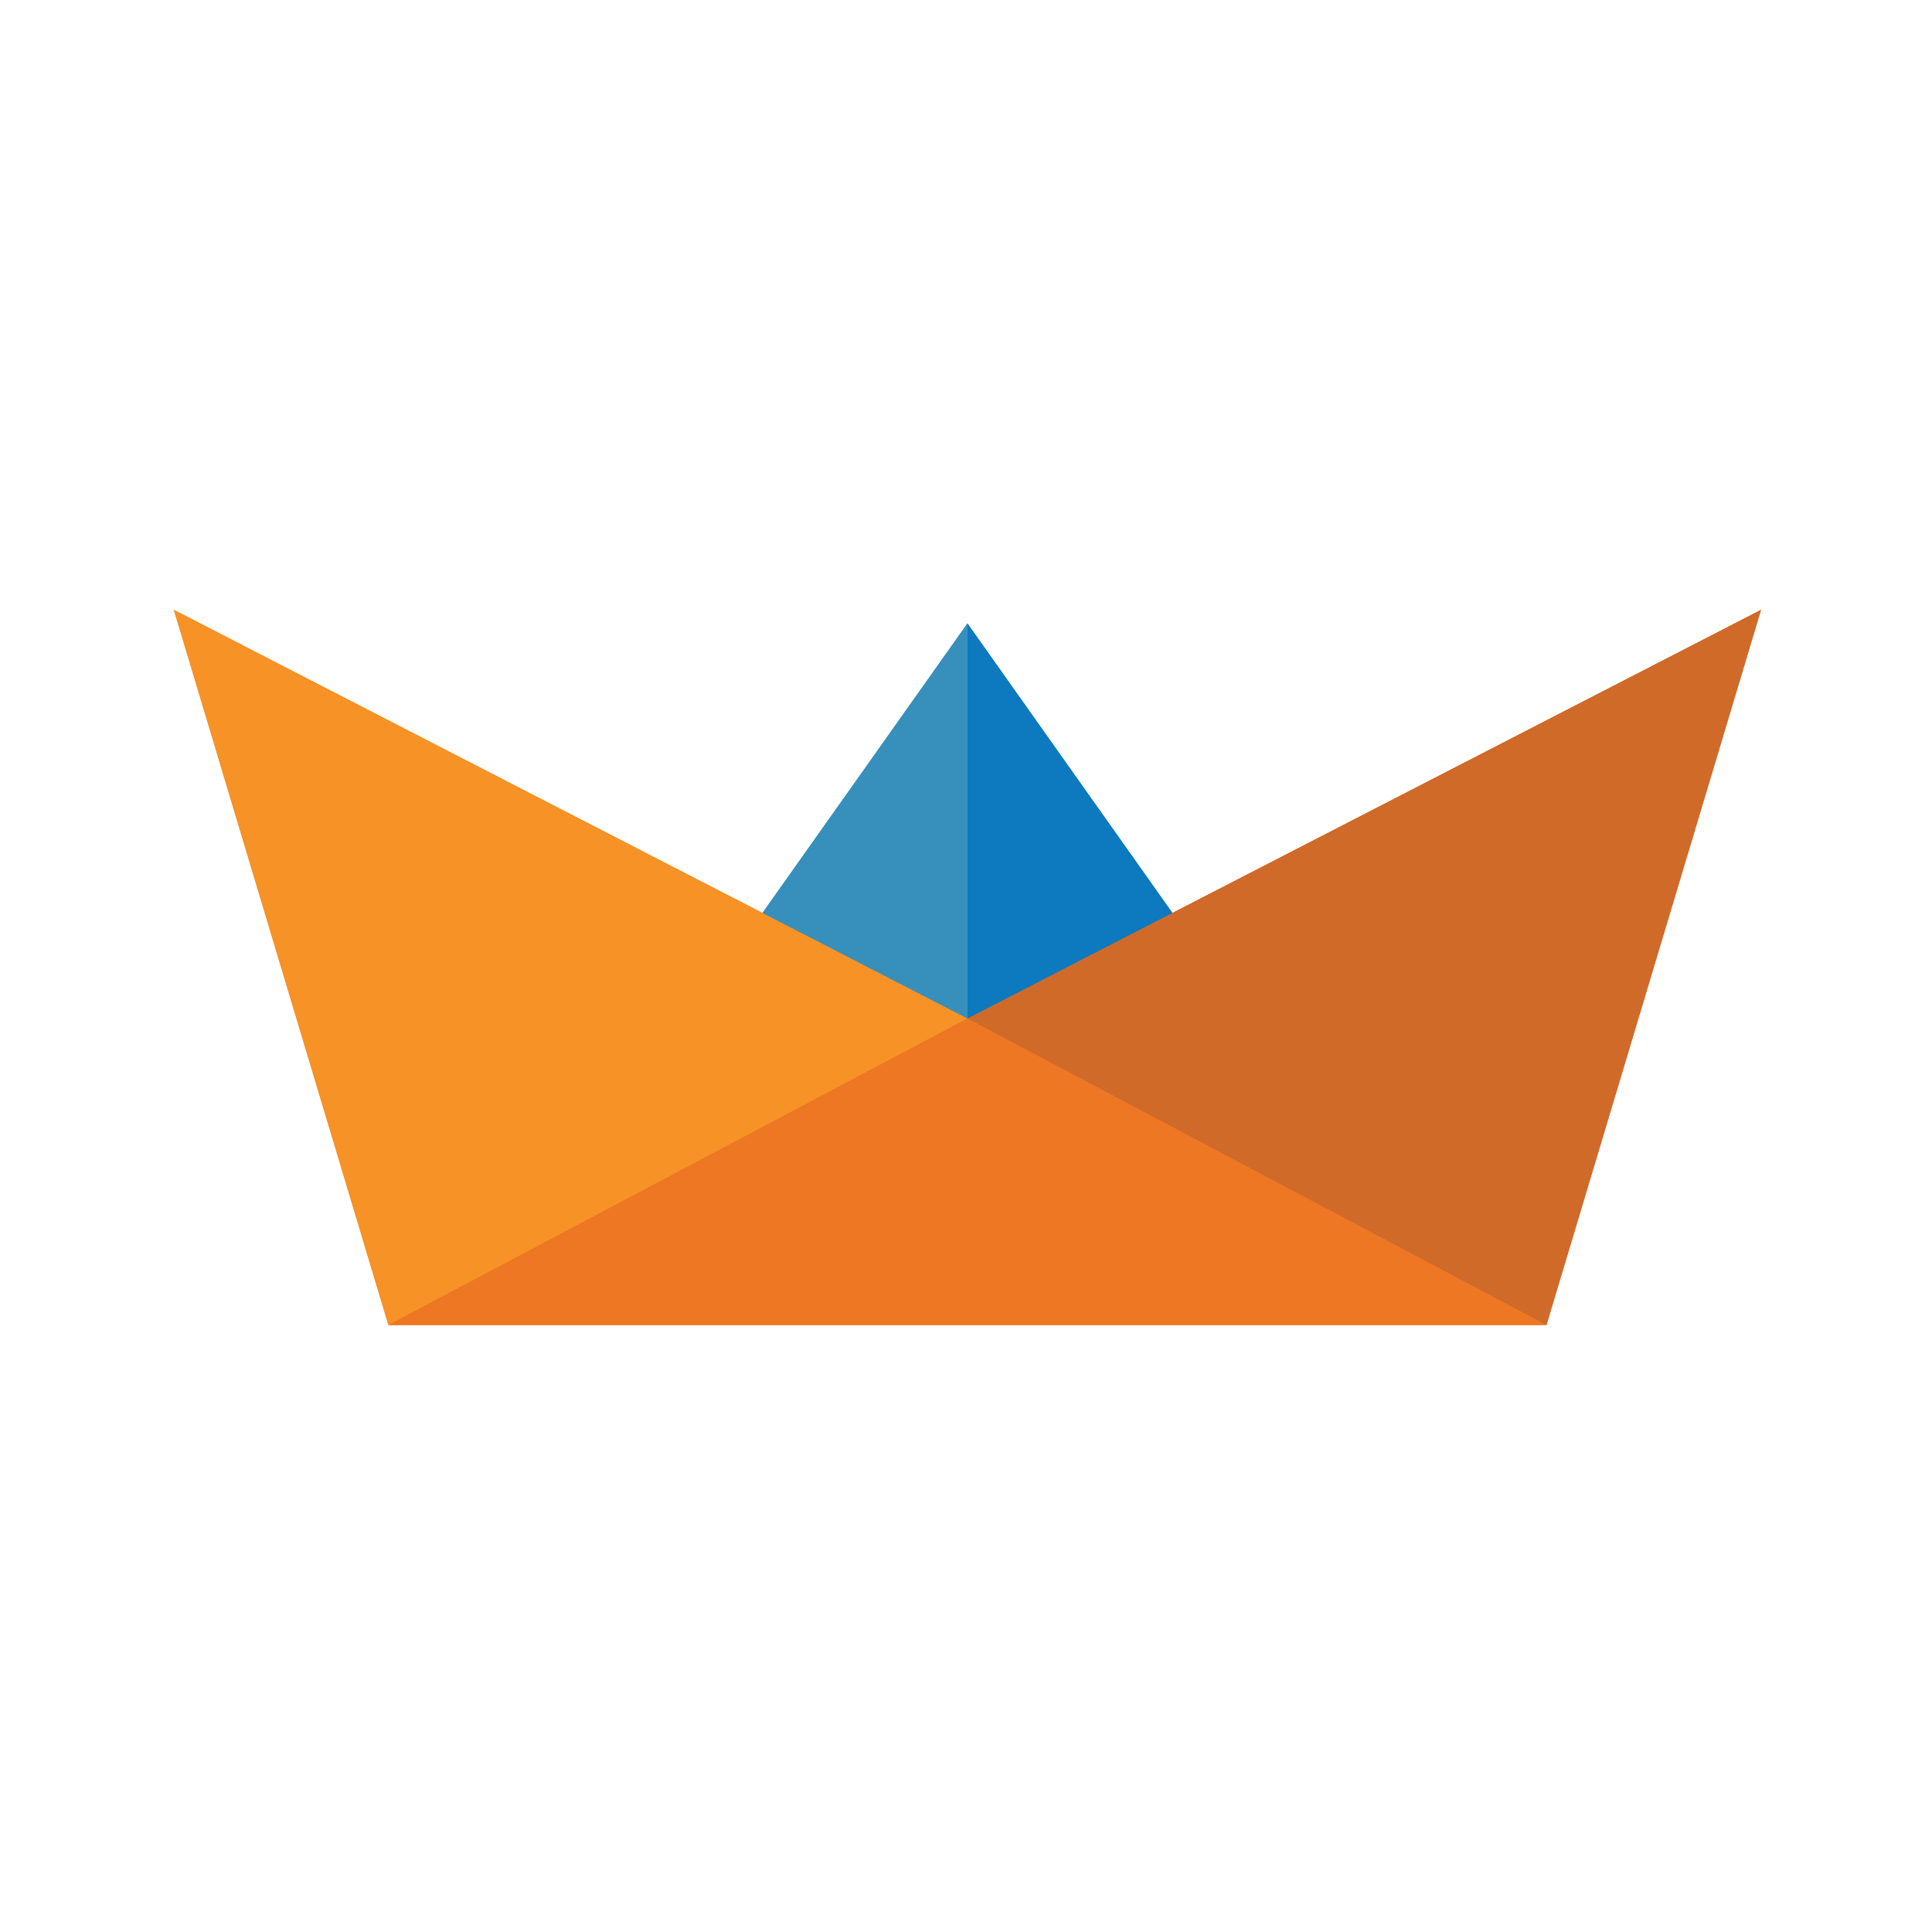
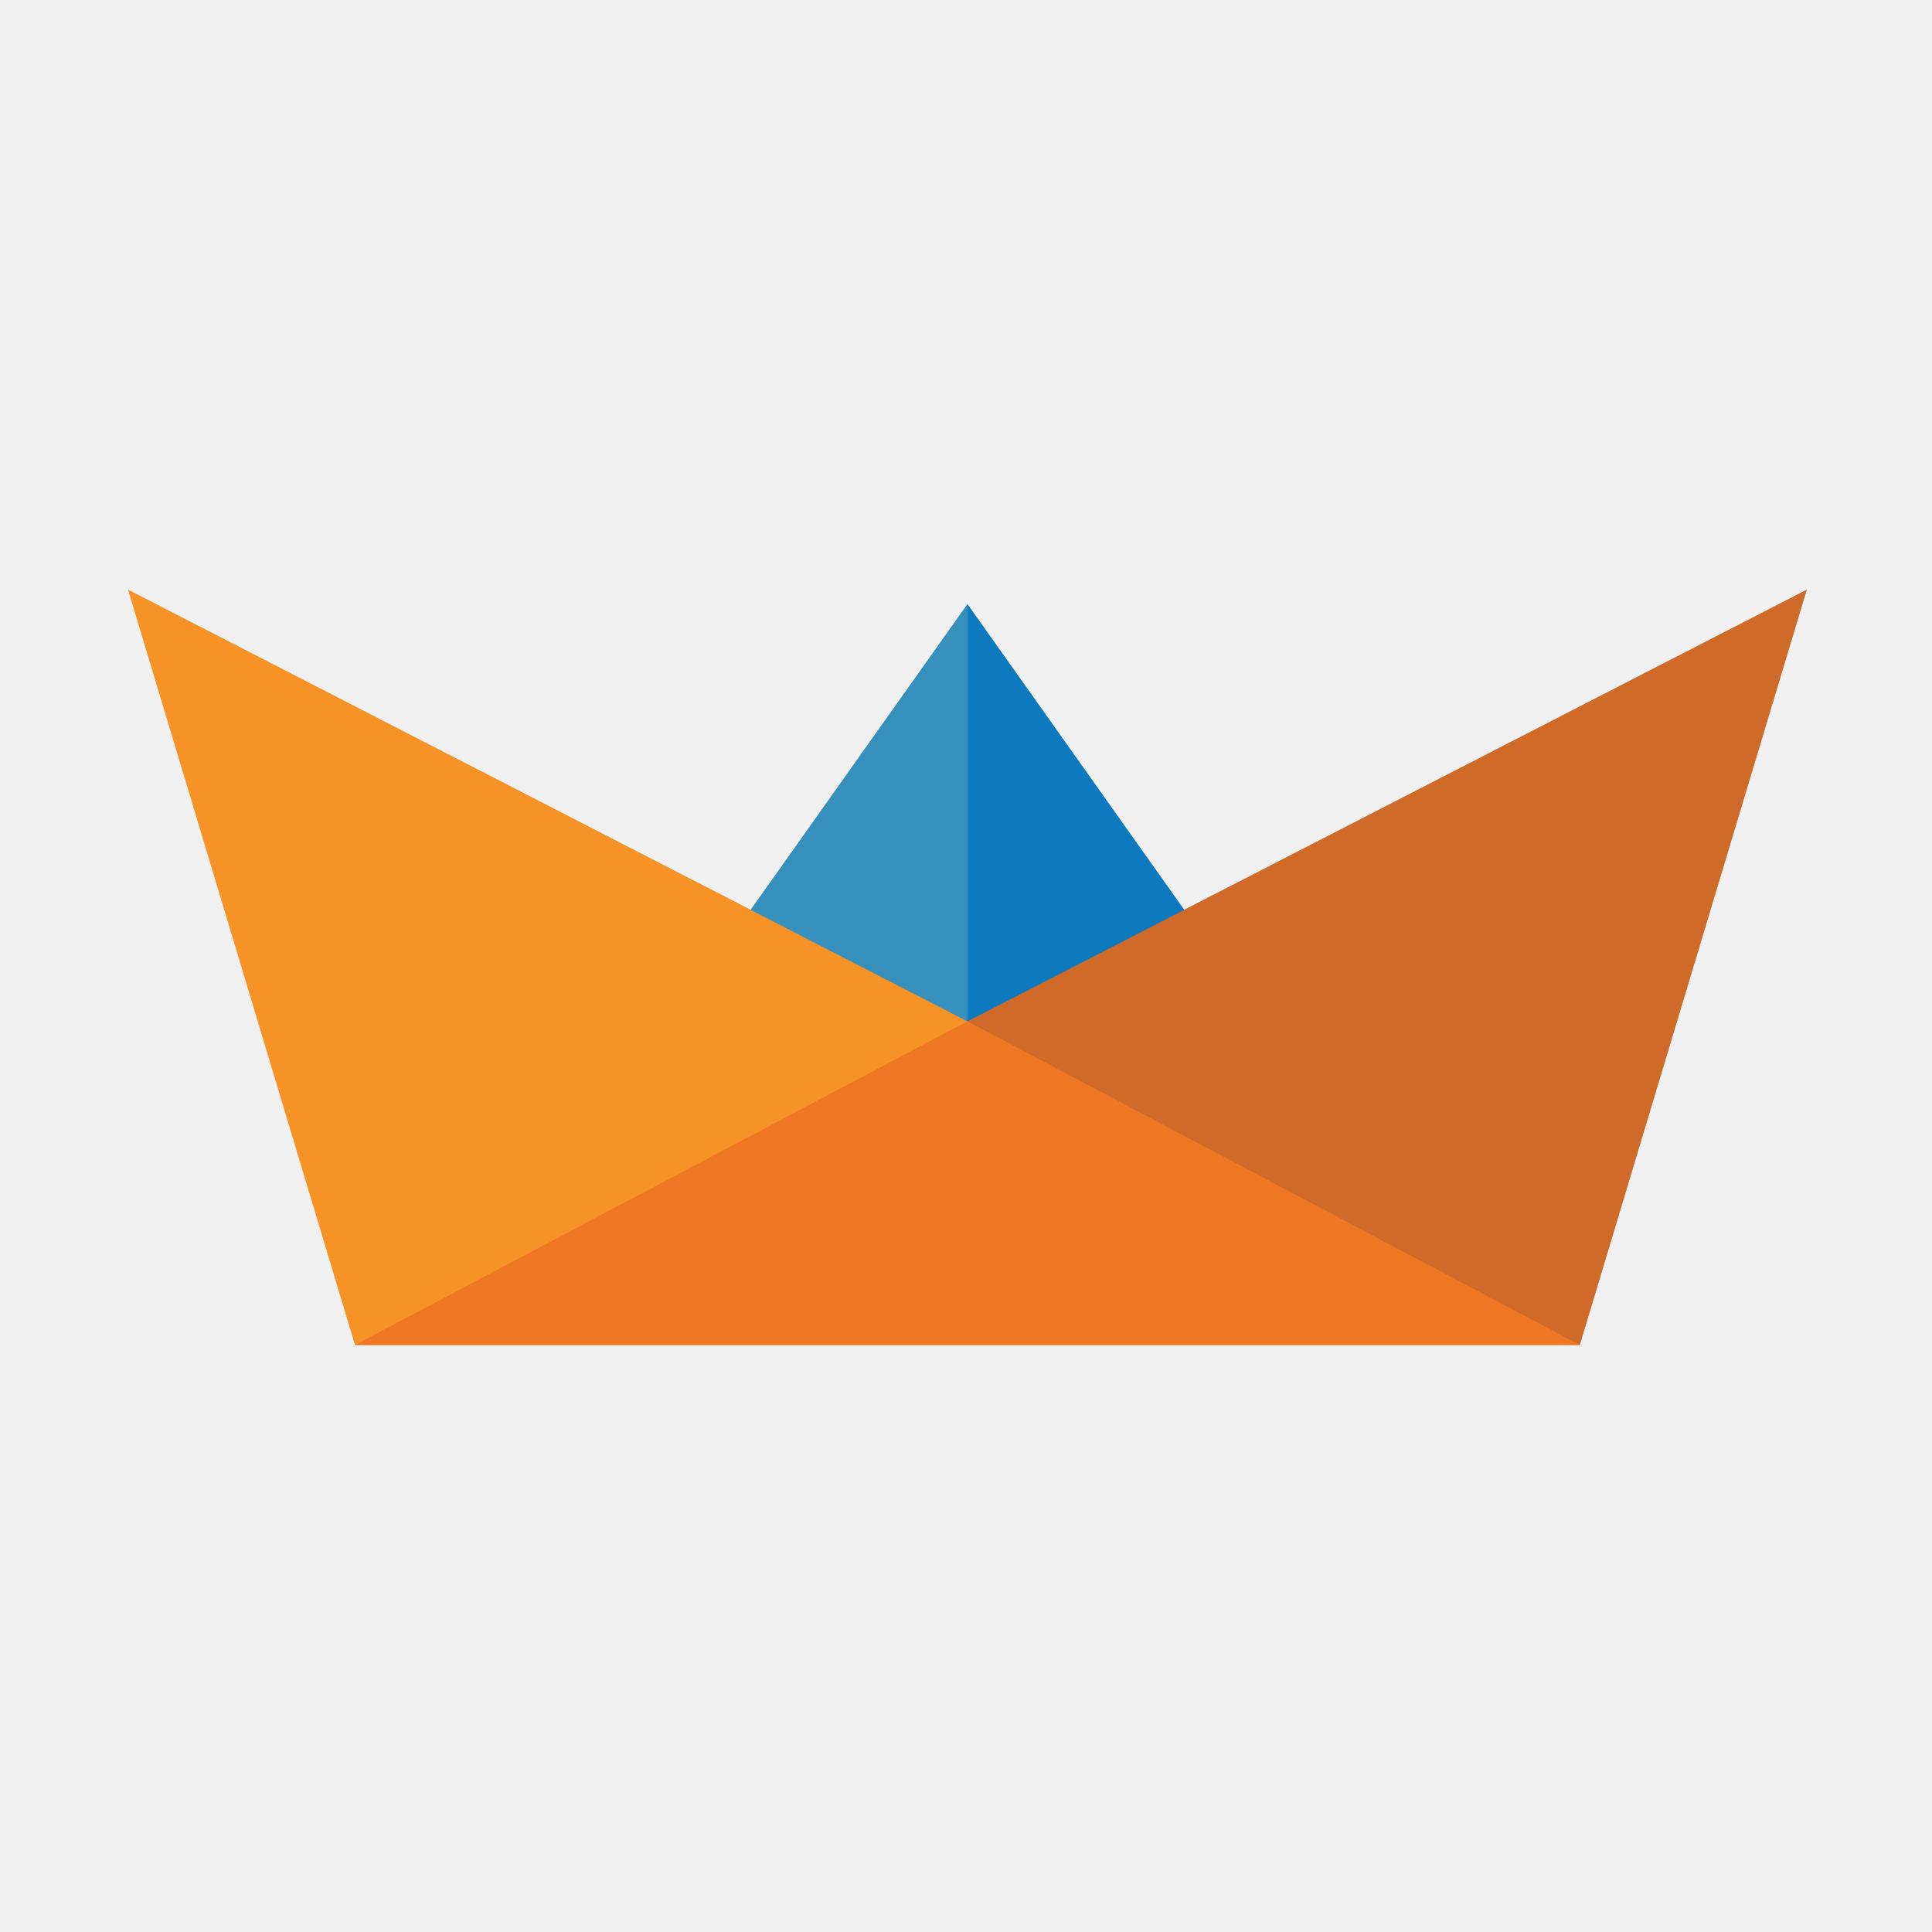
<svg xmlns="http://www.w3.org/2000/svg" width="678" height="678" viewBox="0 0 678 678" fill="none">
-   <rect width="678" height="678" fill="white" />
  <g clip-path="url(#clip0)">
-     <path d="M339.5 357.433L435.123 353.847L339.5 218.785V357.433Z" fill="#0D79BE" />
-     <path d="M339.501 357.433L243.878 353.847L339.501 218.785V357.433Z" fill="#3790BB" />
-     <path d="M339.5 357.429L61 214L136.303 465L267.783 417.19L339.5 357.429Z" fill="#F69226" />
-     <path d="M339.5 357.429L618.001 214L542.698 465L411.217 417.19L339.5 357.429Z" fill="#D06A29" />
-     <path d="M339.501 357.429L542.698 465H136.303L339.501 357.429Z" fill="#ED7723" />
-     <path d="M339.5 357.433L435.123 353.847L339.5 218.785V357.433Z" fill="#0D79BE" />
-     <path d="M339.501 357.433L243.878 353.847L339.501 218.785V357.433Z" fill="#3790BB" />
-     <path d="M542.698 465L618.001 214L339.5 357.429L542.698 465Z" fill="#D06A29" />
-     <path d="M339.5 357.429L61 214L136.303 465L339.5 357.429Z" fill="#F69226" />
-     <path d="M339.501 357.429L542.698 465H136.303L339.501 357.429Z" fill="#ED7723" />
+     <path d="M339.5 358.433L440.616 354.647L339.5 212.052V358.433Z" fill="#0D79BE" />
+     <path d="M339.501 358.433L238.385 354.647L339.501 212.052V358.433Z" fill="#3790BB" />
+     <path d="M339.5 358.429L45 207L124.629 472L263.663 421.524L339.5 358.429Z" fill="#F69226" />
+     <path d="M339.5 358.429L634.001 207L554.372 472L415.337 421.524L339.5 358.429Z" fill="#D06A29" />
+     <path d="M339.501 358.429L554.372 472H124.629L339.501 358.429Z" fill="#ED7723" />
+     <path d="M339.5 358.433L440.616 354.647L339.5 212.052V358.433Z" fill="#0D79BE" />
+     <path d="M339.501 358.433L238.385 354.647L339.501 212.052V358.433Z" fill="#3790BB" />
+     <path d="M554.372 472L634.001 207L339.5 358.429L554.372 472Z" fill="#D06A29" />
+     <path d="M339.5 358.429L45 207L124.629 472L339.5 358.429Z" fill="#F69226" />
+     <path d="M339.501 358.429L554.372 472H124.629L339.501 358.429Z" fill="#ED7723" />
  </g>
  <defs>
    <clipPath id="clip0">
-       <rect x="61" y="214" width="557" height="251" fill="white" />
+       <rect x="45" y="207" width="589" height="265" fill="white" />
    </clipPath>
  </defs>
</svg>
